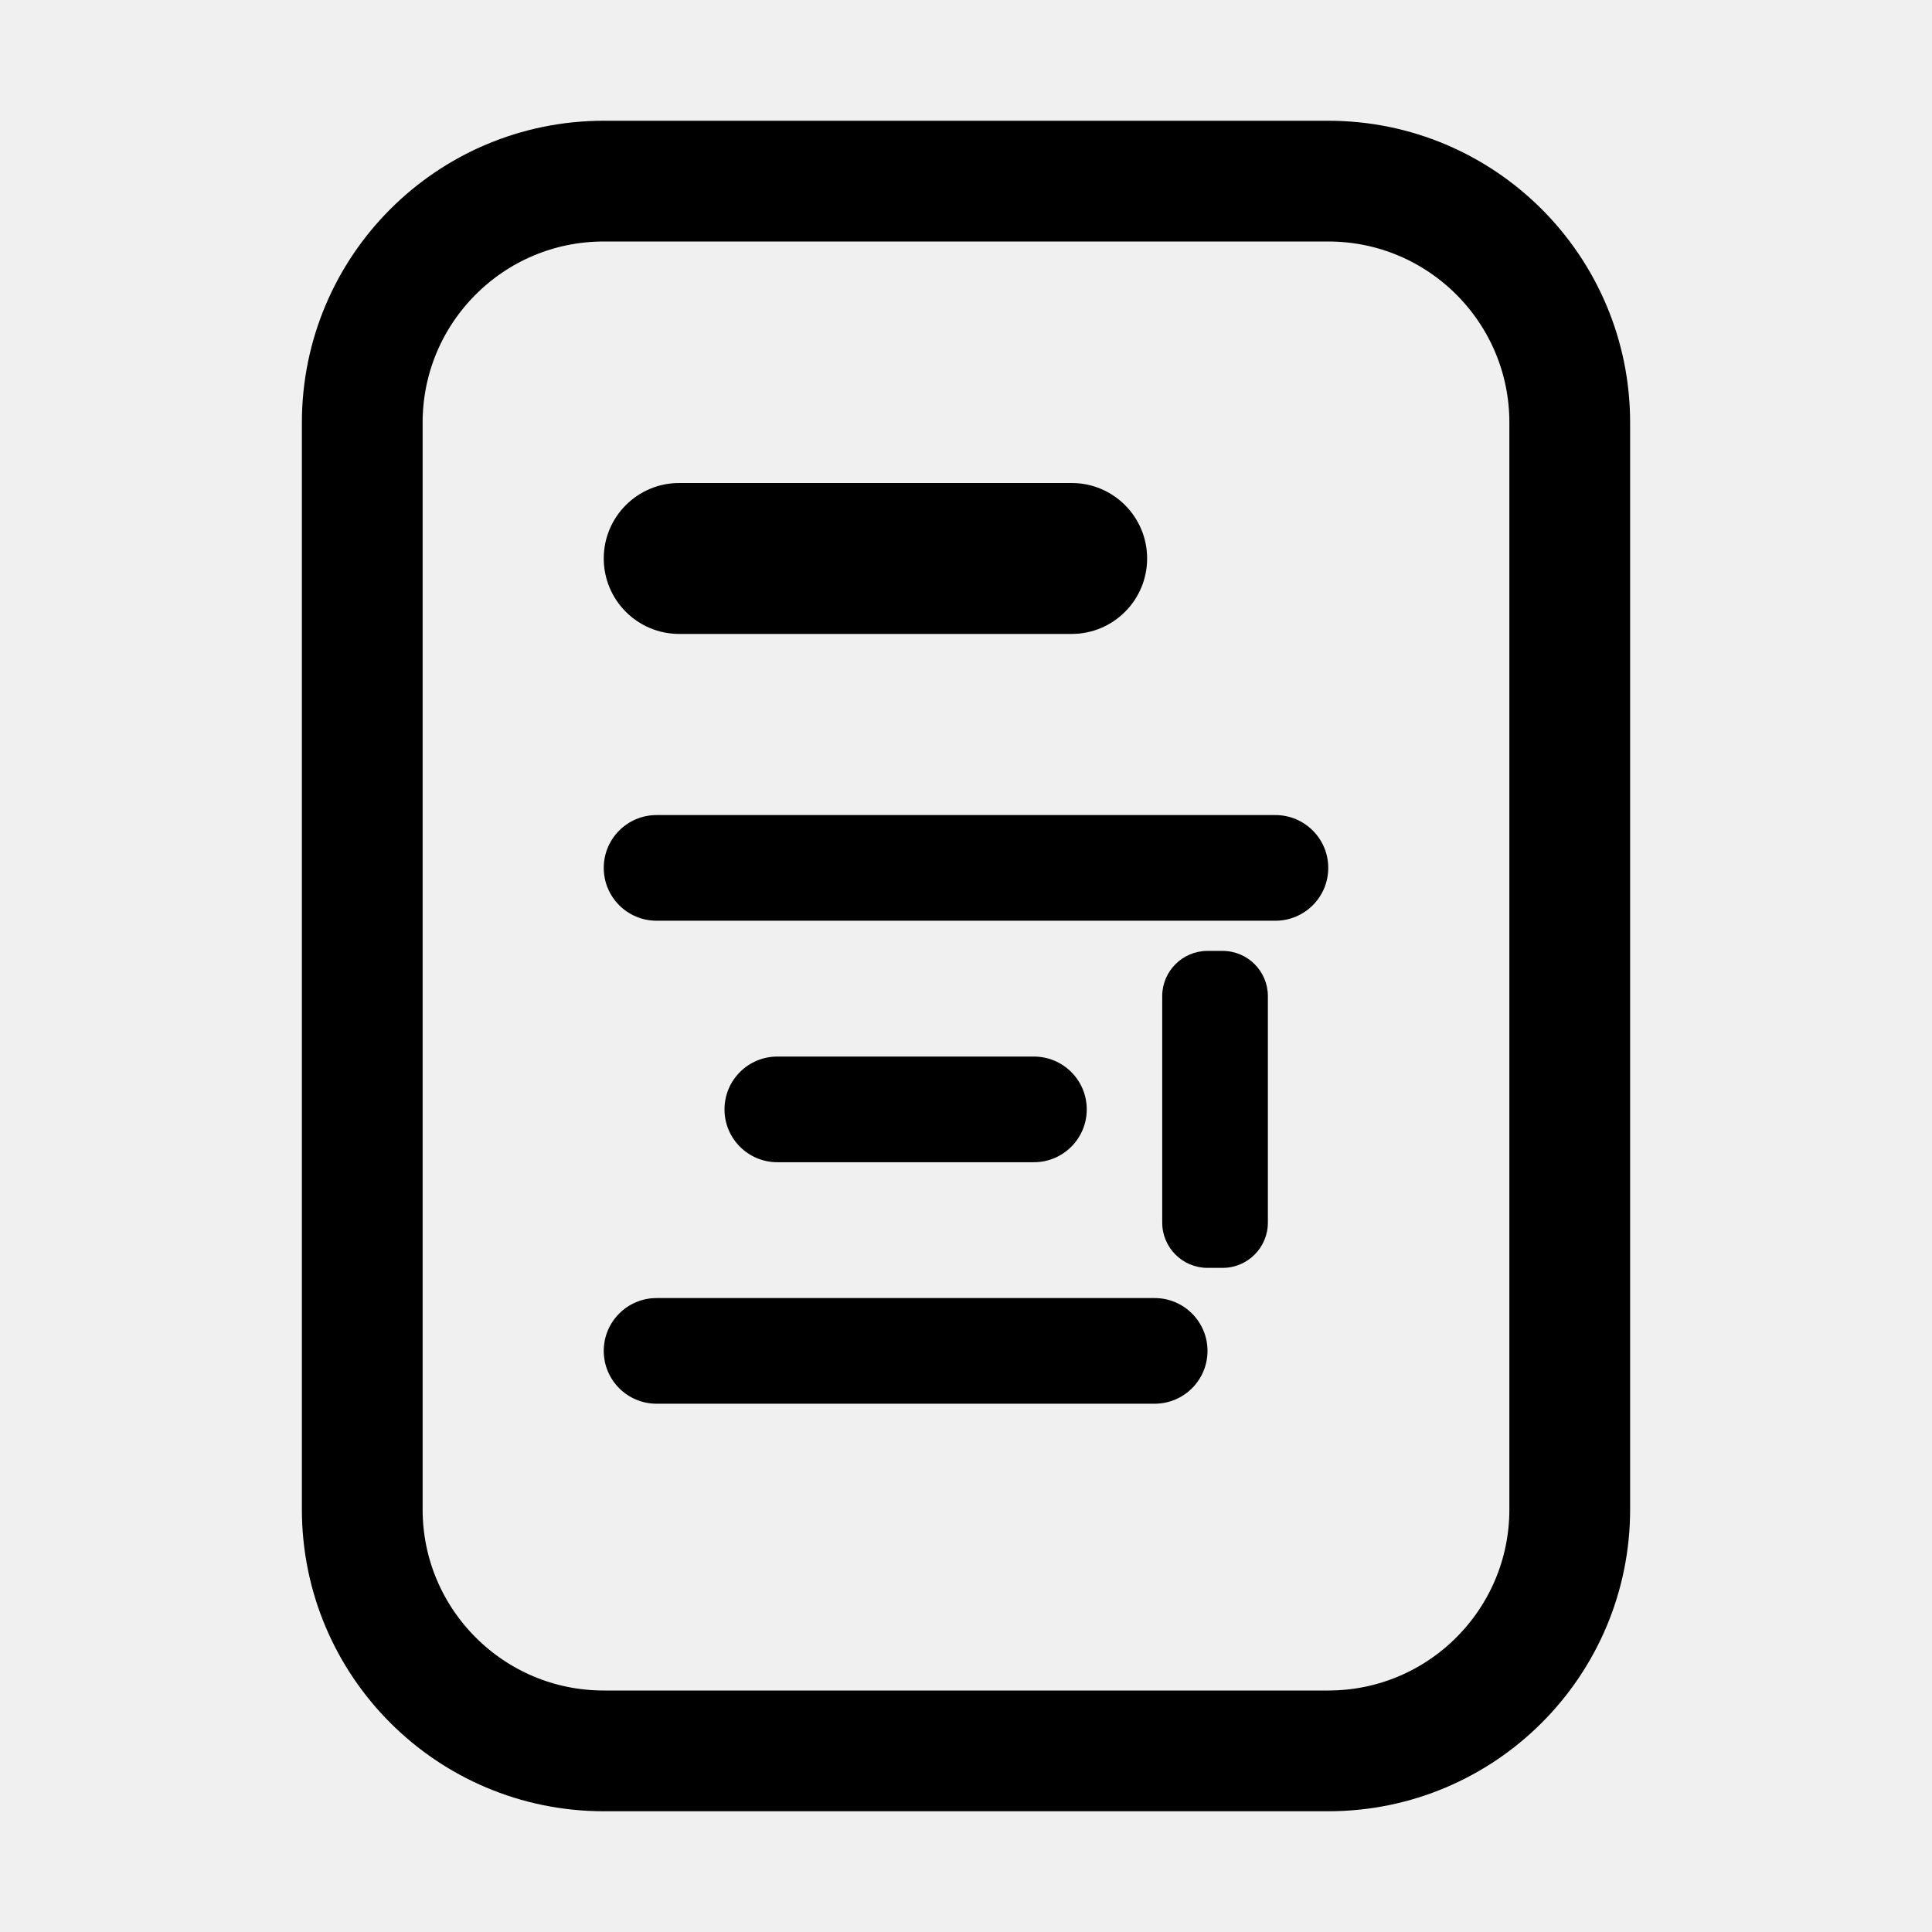
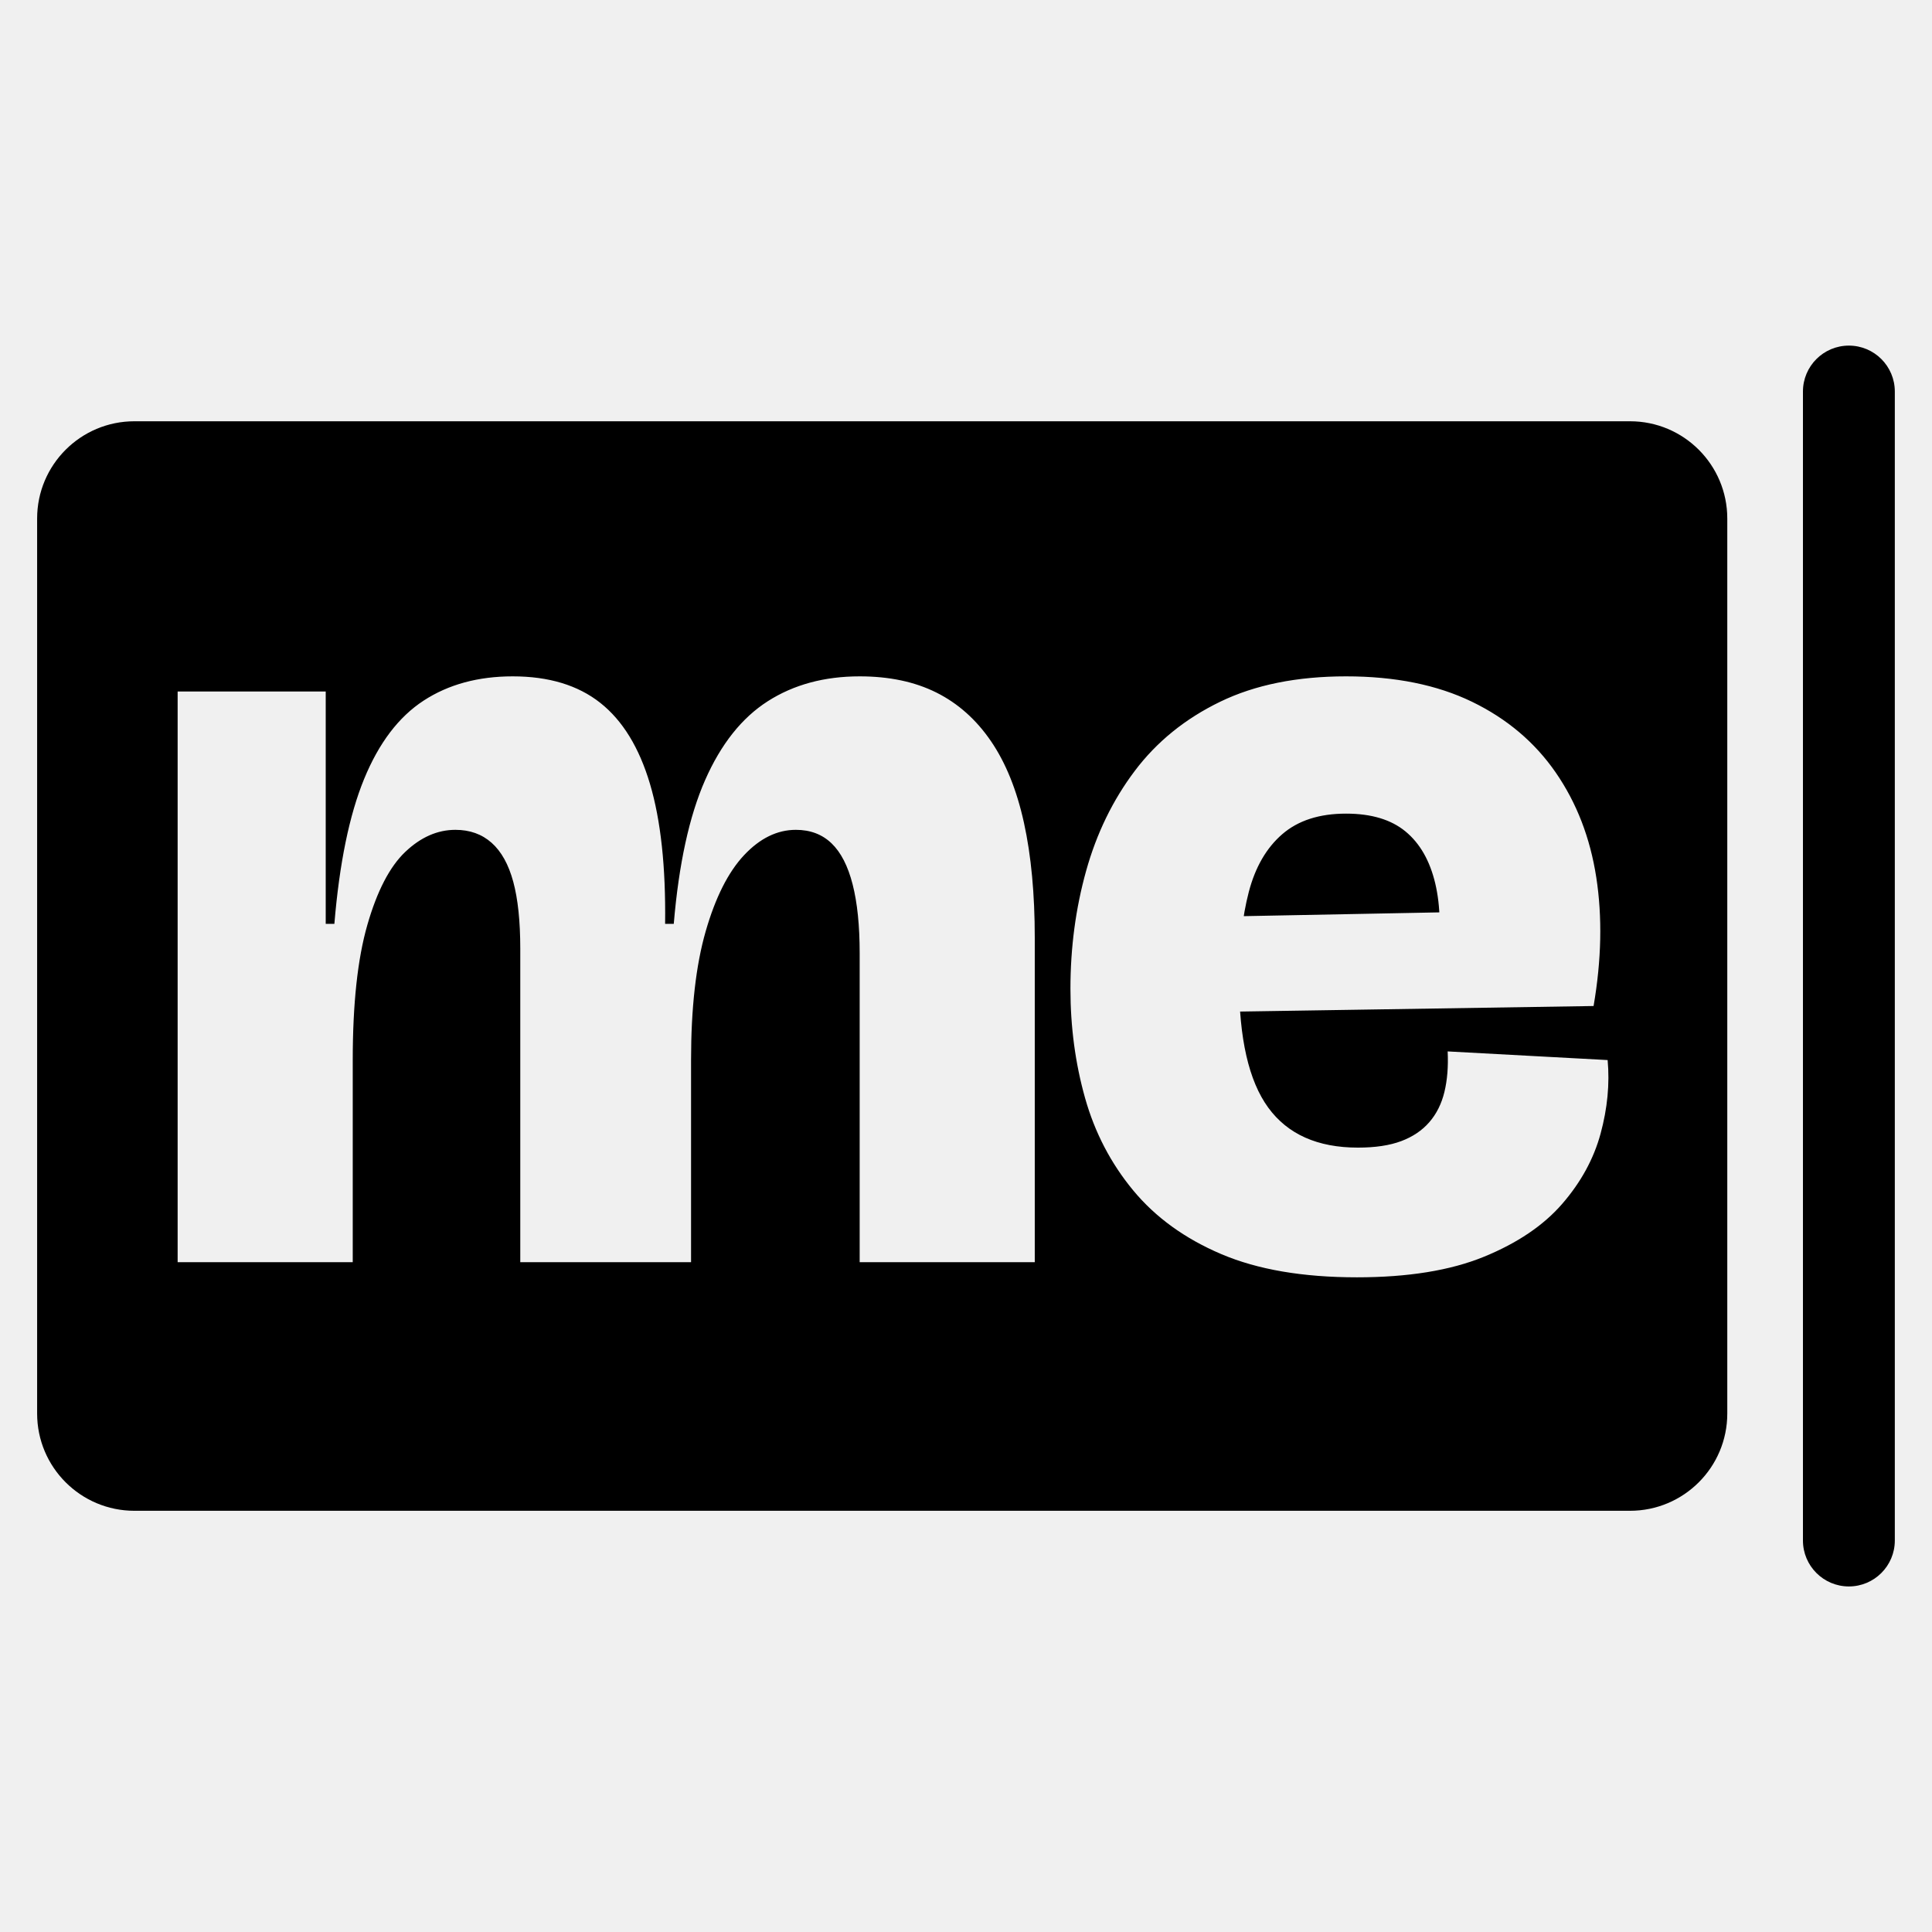
- <svg xmlns="http://www.w3.org/2000/svg" viewBox="0 0 64 64" width="64" height="64">
-   <rect x="12" y="6" width="40" height="52" rx="8" fill="none" stroke="#000" stroke-width="4" />
-   <rect x="20" y="16" width="18" height="5" rx="2.5" fill="#000" />
-   <rect x="20" y="27" width="24" height="3.5" rx="1.75" fill="#000" />
-   <rect x="24" y="35" width="12" height="3.5" rx="1.75" fill="#000" />
-   <rect x="38.5" y="31.5" width="3.5" height="10.5" rx="1.5" fill="#000" />
-   <rect x="20" y="43" width="20" height="3.5" rx="1.75" fill="#000" />
+ <svg xmlns="http://www.w3.org/2000/svg" viewBox="-25.67 -233.55 357.49 357.49" width="64" height="64">
+   <mask id="me-letters" maskUnits="userSpaceOnUse" x="-25.67" y="-233.55" width="357.49" height="357.49">
+     <rect x="-25.67" y="-233.55" width="357.49" height="357.49" fill="#fff" />
+     <path d="M7.2 0V-58.6V-105.6H34.6V-62.6H36.2Q37.6 -79.4 41.7 -89.4Q45.8 -99.4 52.7 -103.9Q59.6 -108.4 69.2 -108.4Q79.2 -108.4 85.4 -103.5Q91.6 -98.6 94.6 -88.5Q97.6 -78.4 97.4 -62.6H99Q100.4 -79.2 104.8 -89.2Q109.2 -99.2 116.4 -103.8Q123.6 -108.4 133.4 -108.4Q141.6 -108.4 147.6 -105.4Q153.6 -102.4 157.7 -96.4Q161.8 -90.4 163.8 -81.3Q165.8 -72.2 165.8 -60V0H133.4V-57.2Q133.4 -64.8 132.1 -69.9Q130.8 -75 128.2 -77.5Q125.6 -80 121.6 -80Q116.4 -80 112 -75.3Q107.6 -70.6 104.9 -61.2Q102.2 -51.8 102.2 -37.4V0H70.6V-58Q70.6 -65.6 69.3 -70.4Q68 -75.2 65.3 -77.6Q62.6 -80 58.6 -80Q53.6 -80 49.3 -75.9Q45 -71.8 42.3 -62.4Q39.6 -53 39.6 -37.4V0Z M225.4 2.8Q210.4 2.8 200.3 -1.5Q190.2 -5.8 184 -13.3Q177.8 -20.8 175.1 -30.4Q172.4 -40 172.4 -50.6Q172.4 -62 175.3 -72.4Q178.2 -82.8 184.3 -90.9Q190.4 -99 200.1 -103.7Q209.8 -108.4 223.4 -108.4Q237 -108.4 246.7 -103.7Q256.4 -99 262.2 -90.6Q268 -82.2 269.7 -71.2Q271.4 -60.2 269.2 -47.4L192.6 -46.2V-63.8L244.4 -64.8L240.2 -54.6Q241.4 -63.8 239.9 -70.1Q238.4 -76.4 234.4 -79.7Q230.4 -83 223.4 -83Q216 -83 211.6 -79.2Q207.2 -75.4 205.4 -68.5Q203.6 -61.6 203.6 -52.2Q203.6 -36 209 -28.6Q214.4 -21.2 225.6 -21.2Q230.4 -21.2 233.6 -22.4Q236.8 -23.6 238.8 -25.9Q240.8 -28.2 241.6 -31.5Q242.4 -34.8 242.2 -39L271.8 -37.4Q272.4 -30.8 270.5 -23.8Q268.6 -16.8 263.4 -10.8Q258.2 -4.8 248.9 -1Q239.6 2.8 225.4 2.8Z" fill="#000" />
+   </mask>
+   <rect x="-18.8" y="-155.6" width="312.74" height="201.6" rx="18" fill="#000" mask="url(#me-letters)" />
+   <rect x="307.94" y="-169.6" width="17" height="229.6" rx="8.5" fill="#000" />
</svg>
